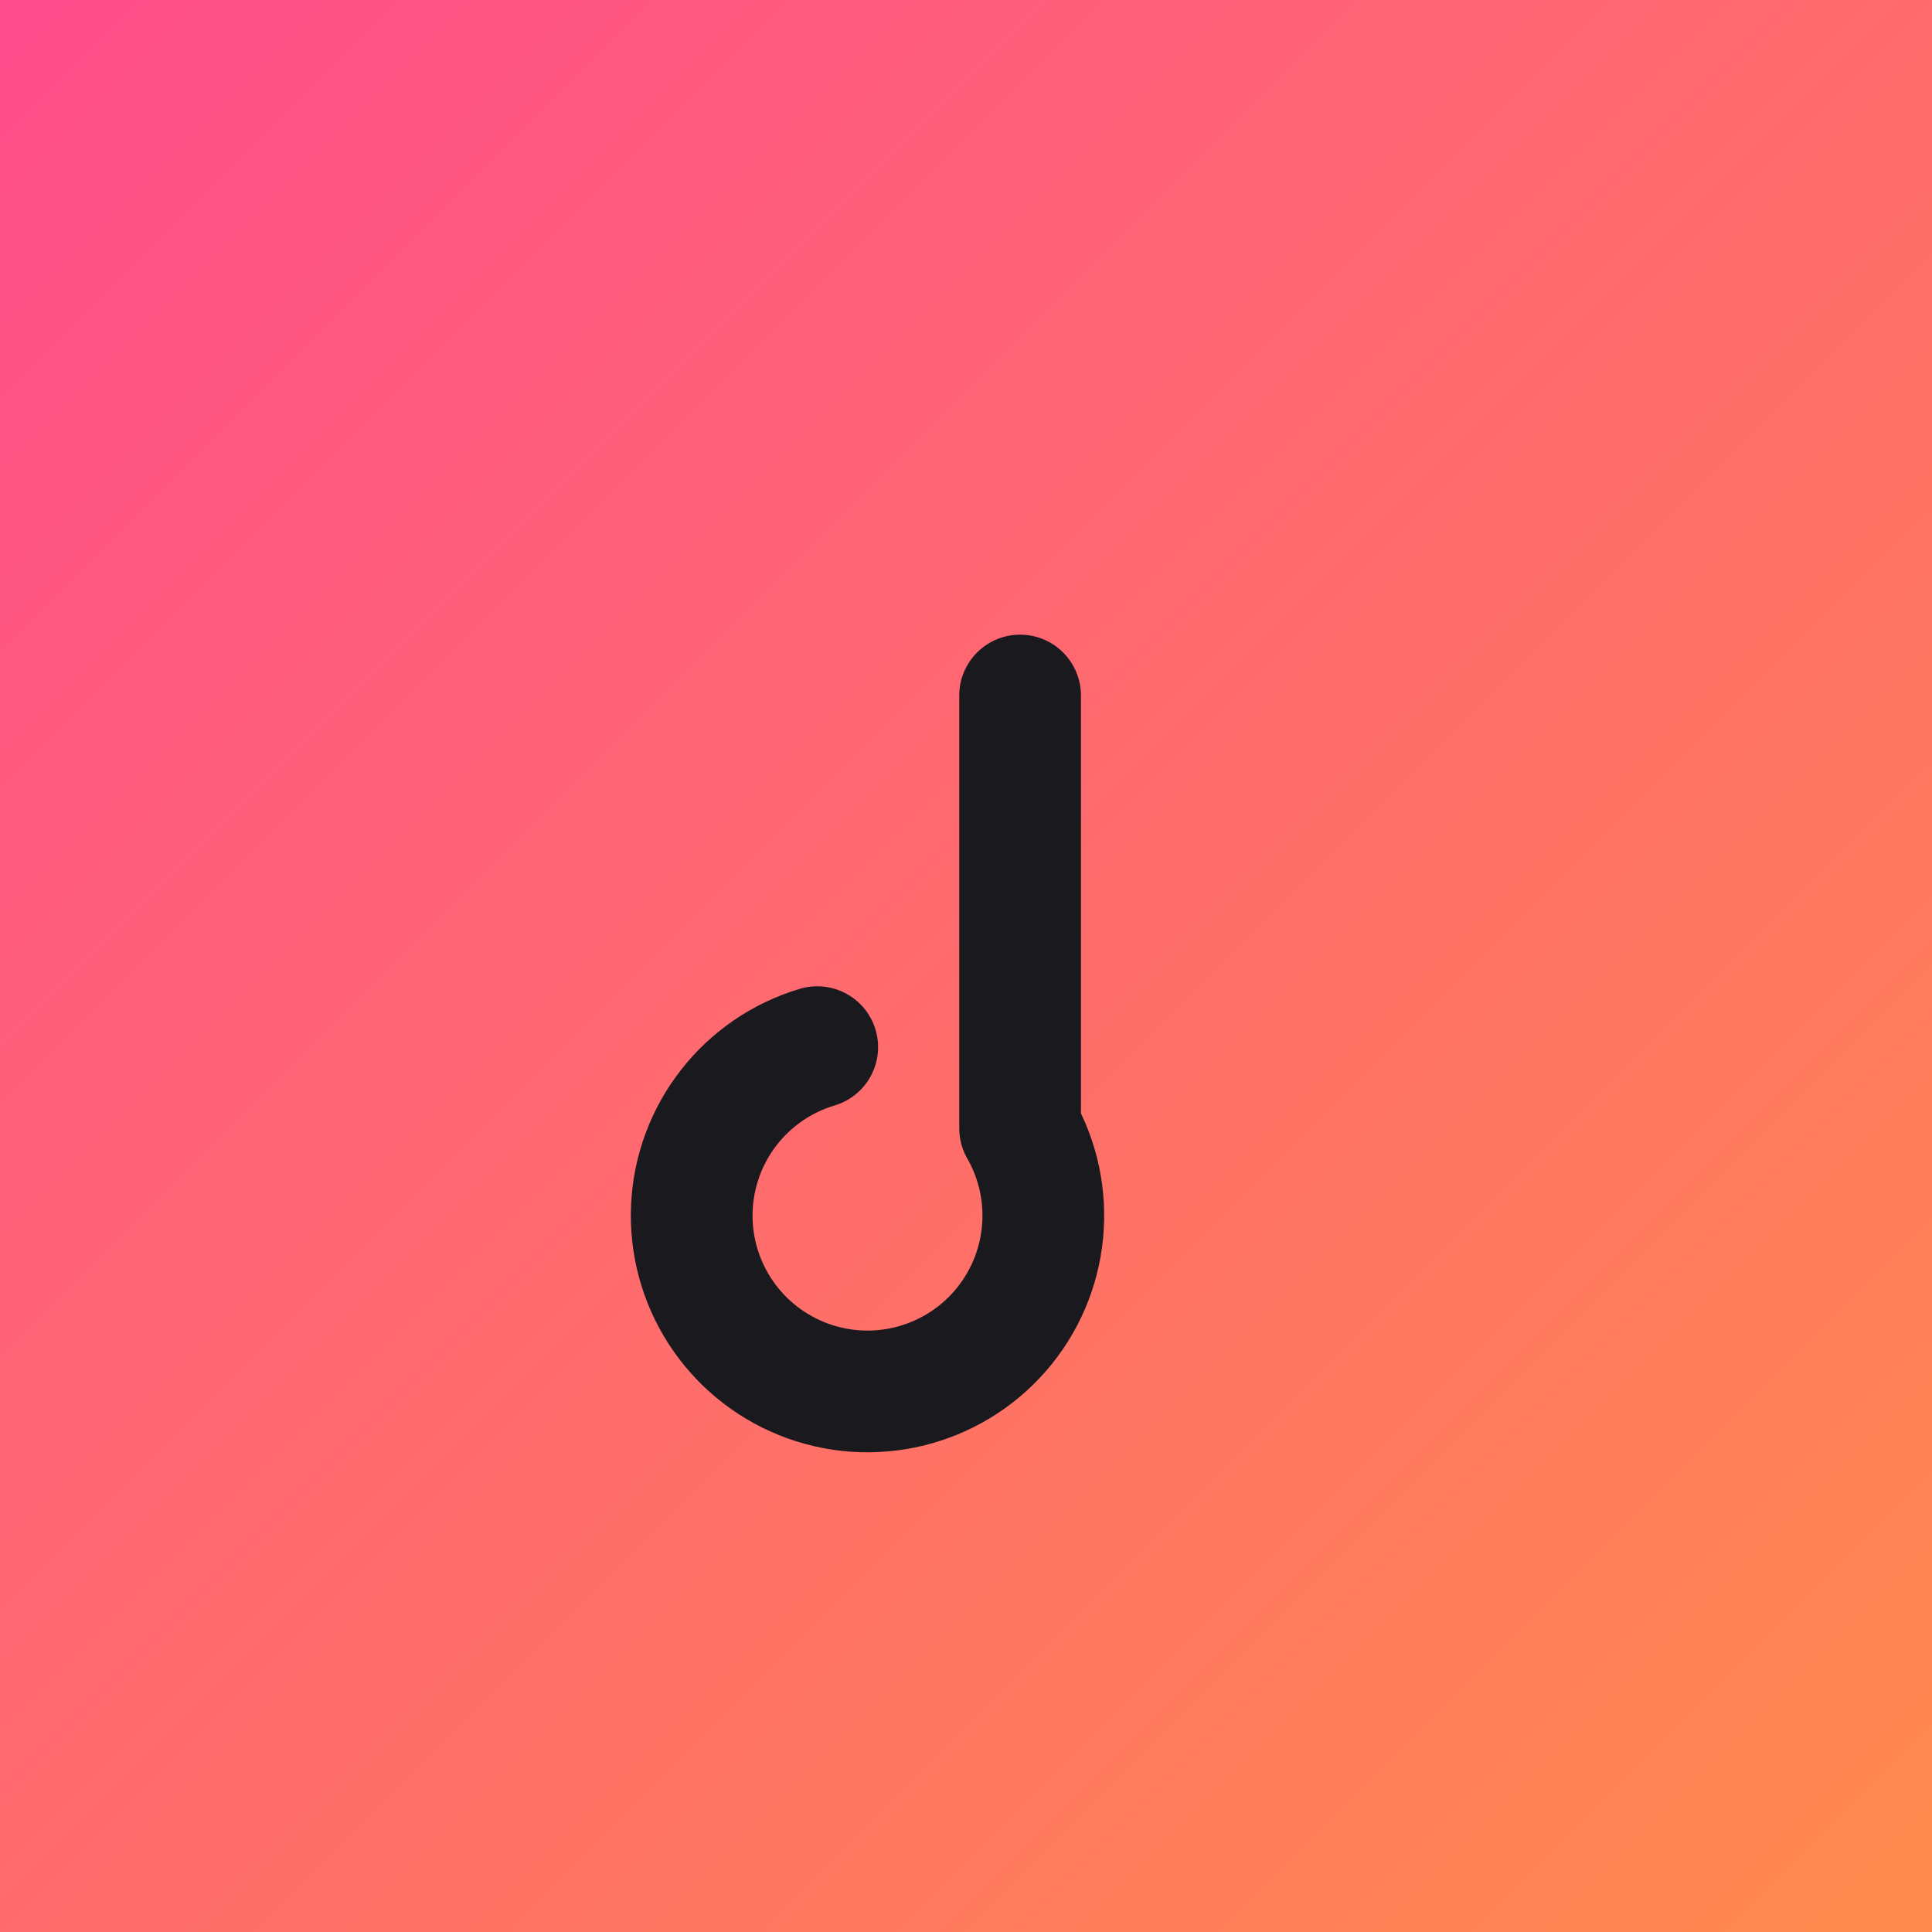
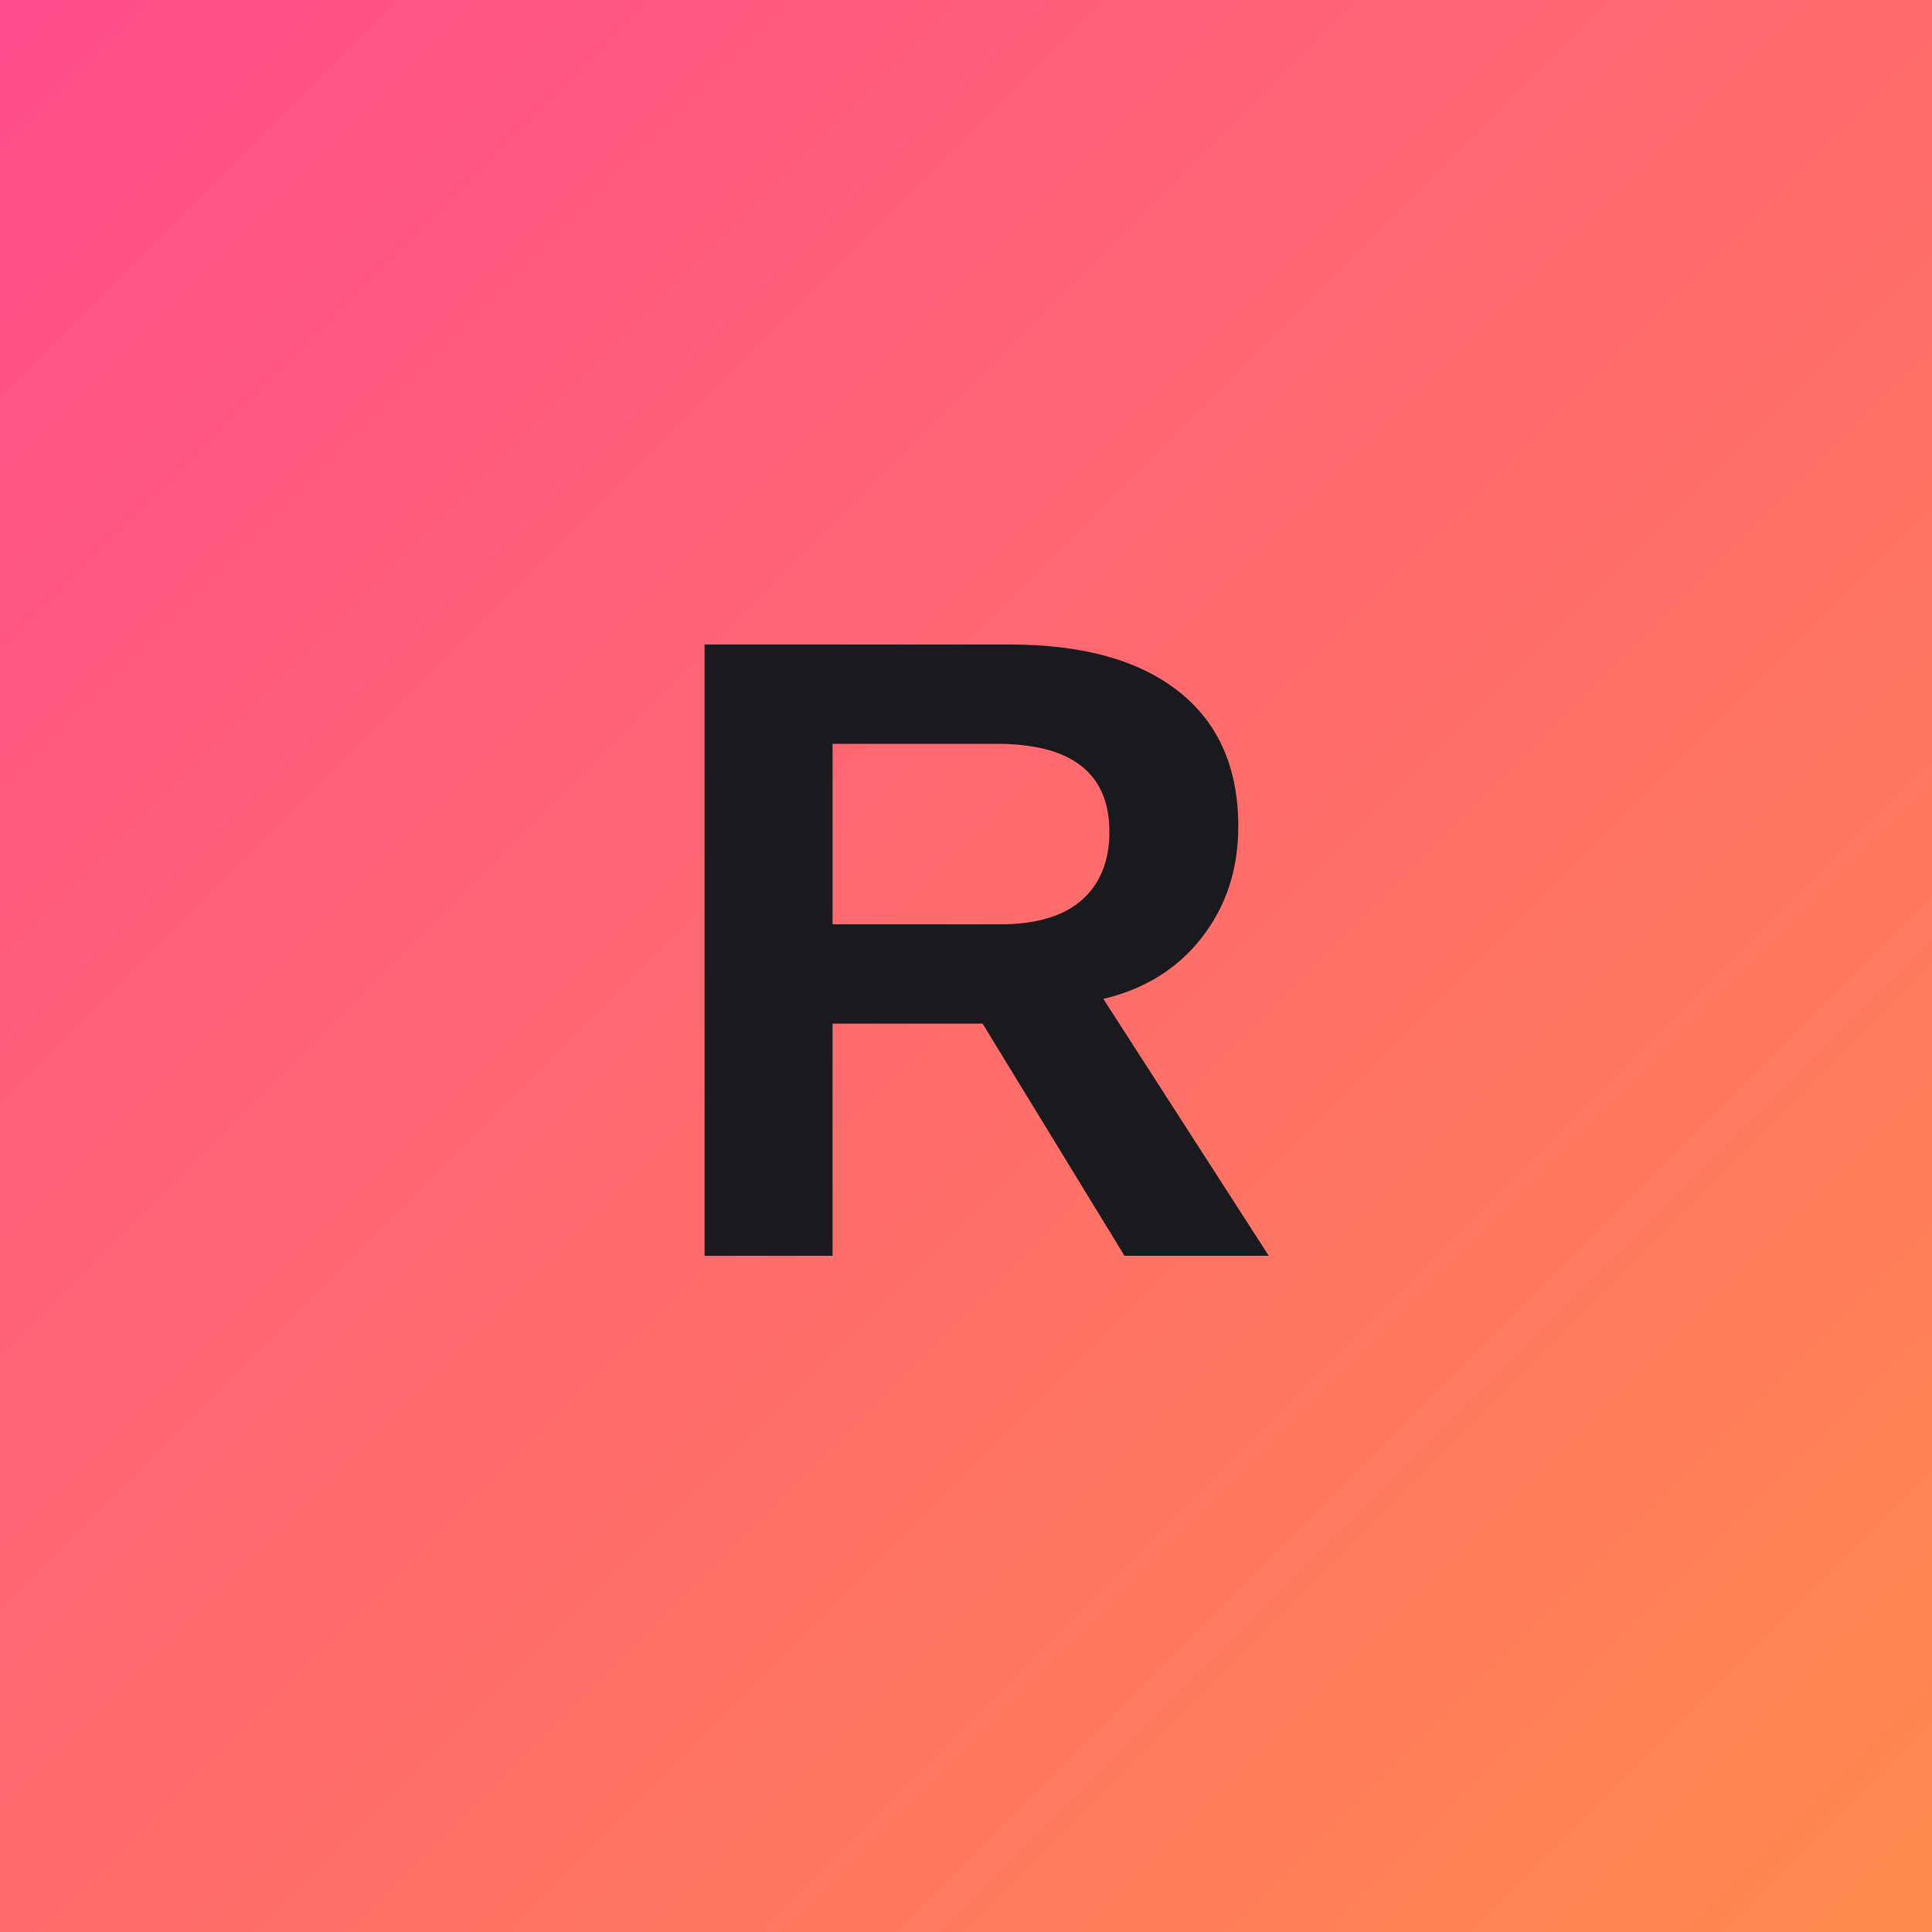
<svg xmlns="http://www.w3.org/2000/svg" viewBox="0 0 100 100">
  <defs>
    <linearGradient id="g" x1="0%" y1="0%" x2="100%" y2="100%">
      <stop offset="0%" stop-color="#FF4D8D" />
      <stop offset="100%" stop-color="#FF8A4D" />
    </linearGradient>
  </defs>
  <rect width="100" height="100" fill="url(#g)" />
-   <g transform="translate(50,50) scale(0.7) translate(-50,-50)">
-     <path d="M 54 30 L 54 62 A 13 13 0 1 1 39 56" fill="none" stroke="#1A1A1E" stroke-width="9" stroke-linecap="round" stroke-linejoin="round" />
-   </g>
+   <text x="50" y="65" font-family="Arial, Helvetica, sans-serif" font-size="46" font-weight="900" fill="#1A1A1E" text-anchor="middle">R</text>
</svg>
